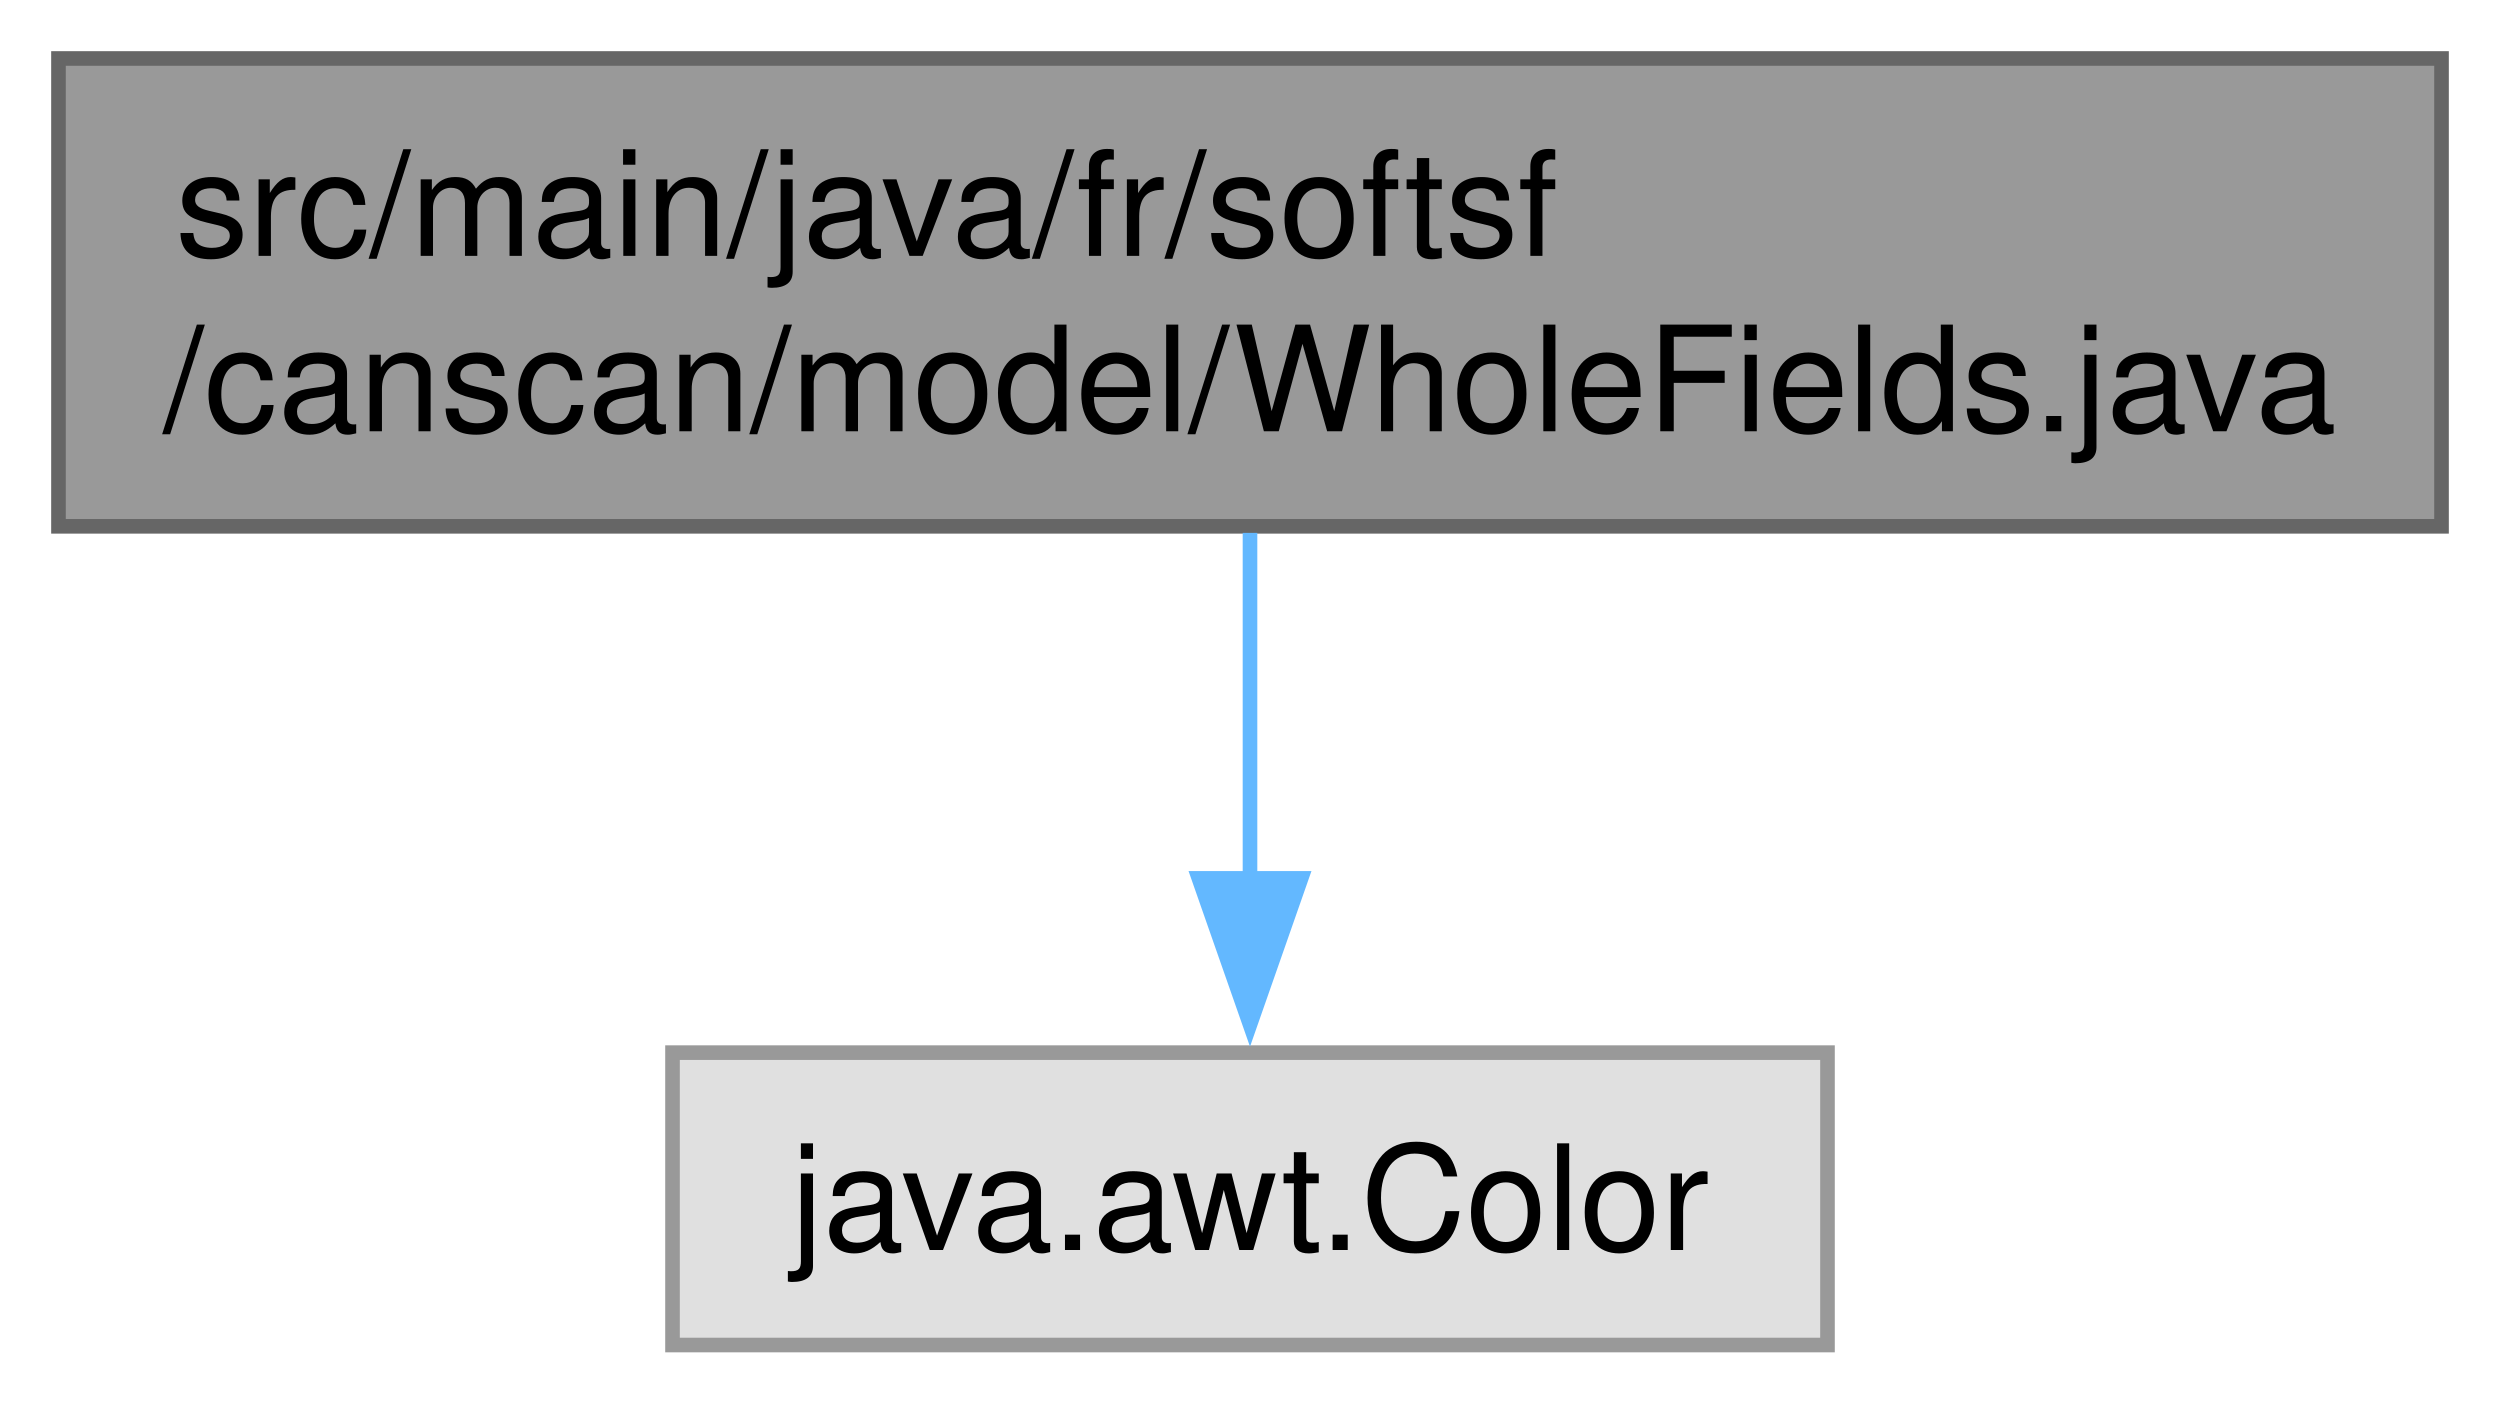
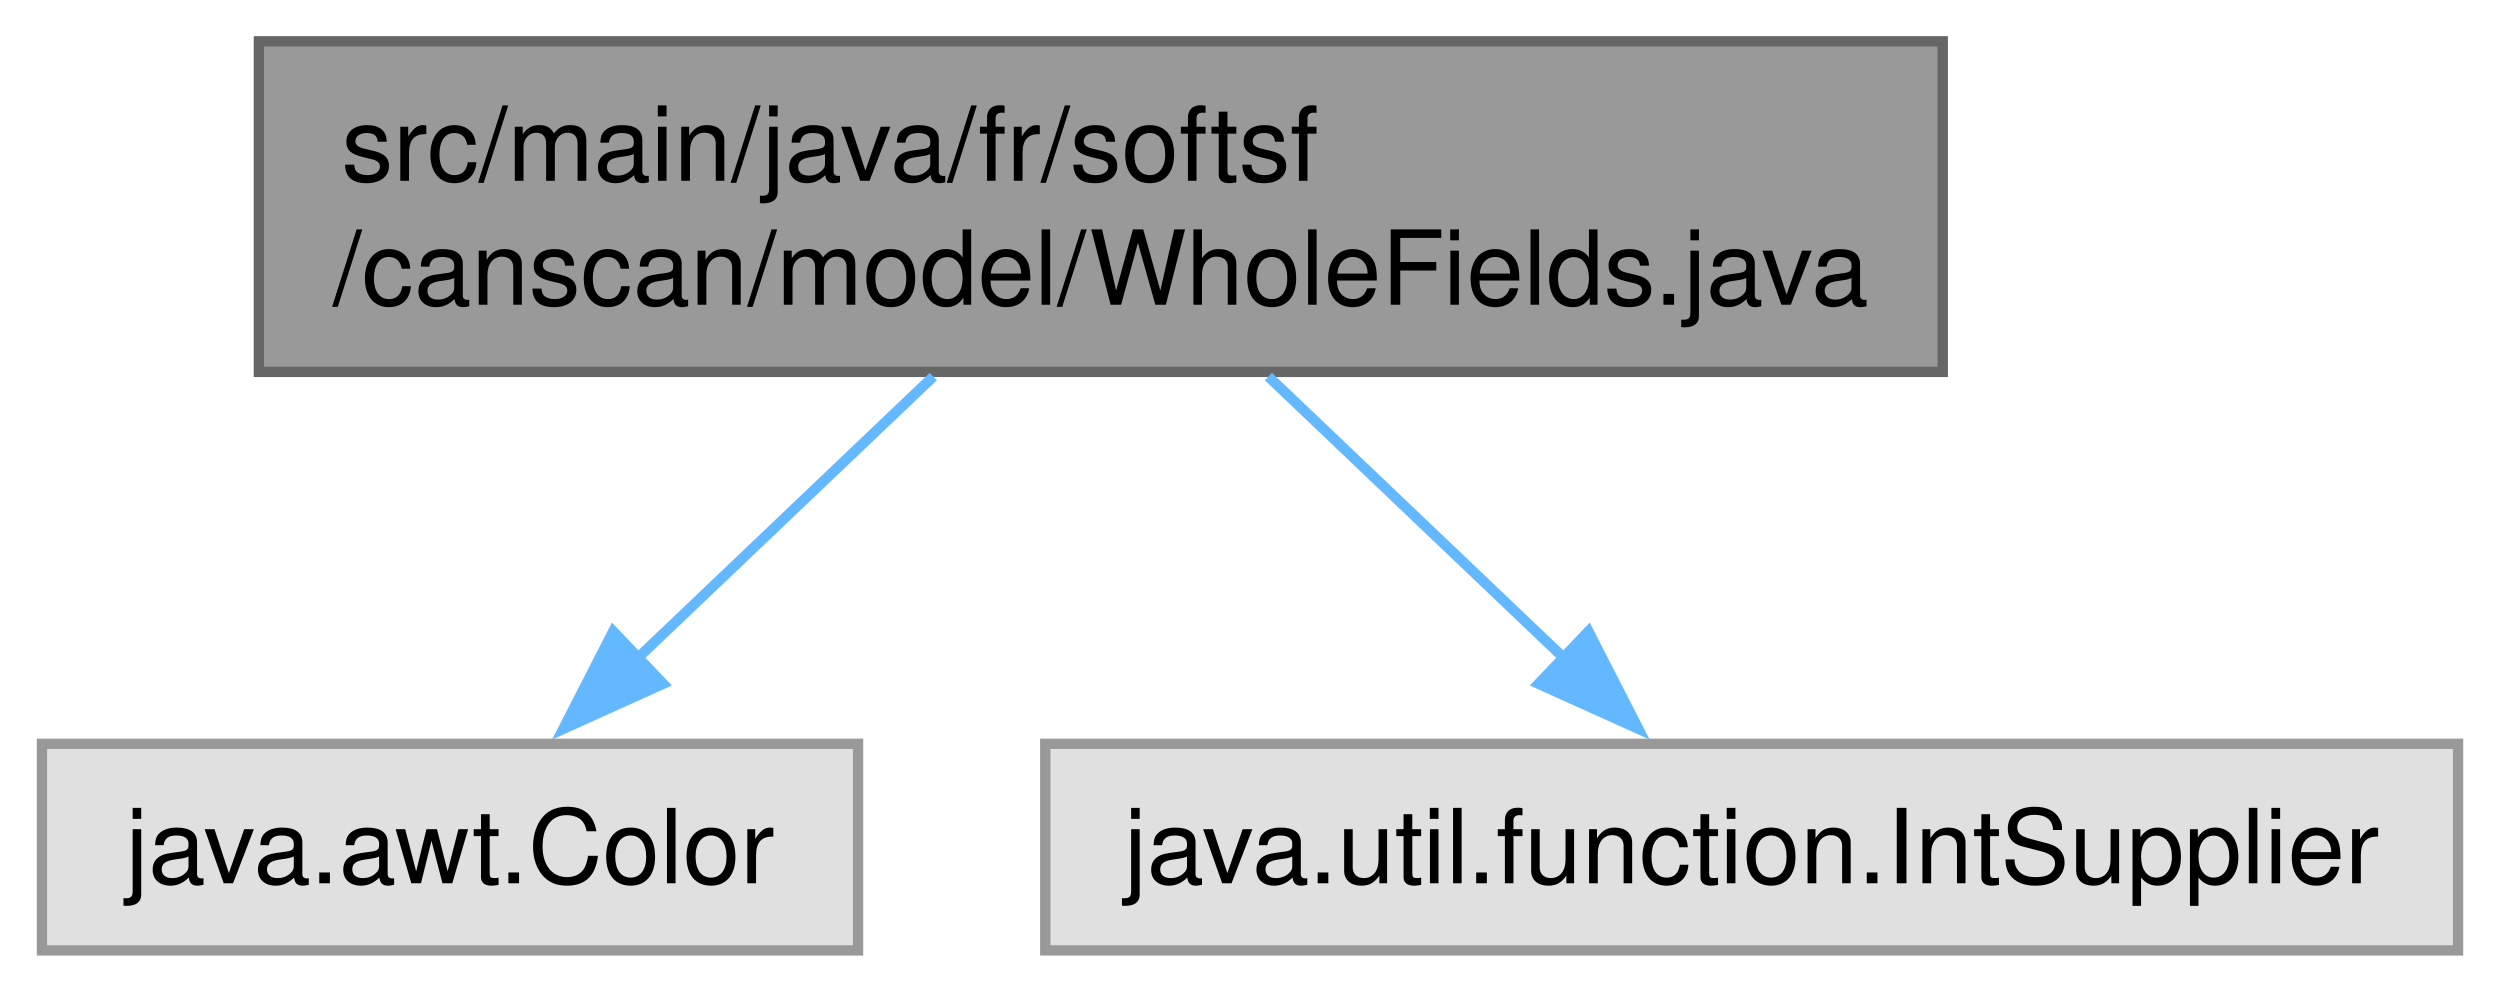
- <svg xmlns="http://www.w3.org/2000/svg" xmlns:xlink="http://www.w3.org/1999/xlink" width="171pt" height="96pt" viewBox="0.00 0.00 171.00 96.00">
+ <svg xmlns="http://www.w3.org/2000/svg" xmlns:xlink="http://www.w3.org/1999/xlink" width="242pt" height="96pt" viewBox="0.00 0.00 241.88 96.00">
  <g id="graph0" class="graph" transform="scale(1 1) rotate(0) translate(4 92)">
    <g id="Node000001" class="node">
      <g id="a_Node000001">
        <a xlink:title=" ">
-           <polygon fill="#999999" stroke="#666666" points="163,-88 0,-88 0,-56 163,-56 163,-88" />
-           <text text-anchor="start" x="8" y="-74.5" font-family="Helvetica,sans-Serif" font-size="10.00">src/main/java/fr/softsf</text>
-           <text text-anchor="middle" x="81.5" y="-62.5" font-family="Helvetica,sans-Serif" font-size="10.00">/canscan/model/WholeFields.java</text>
+           <polygon fill="#999999" stroke="#666666" points="184,-88 21,-88 21,-56 184,-56 184,-88" />
+           <text text-anchor="start" x="29" y="-74.5" font-family="Helvetica,sans-Serif" font-size="10.00">src/main/java/fr/softsf</text>
+           <text text-anchor="middle" x="102.5" y="-62.5" font-family="Helvetica,sans-Serif" font-size="10.00">/canscan/model/WholeFields.java</text>
        </a>
      </g>
    </g>
    <g id="Node000002" class="node">
      <g id="a_Node000002">
        <a xlink:title=" ">
-           <polygon fill="#e0e0e0" stroke="#999999" points="121,-20 42,-20 42,0 121,0 121,-20" />
-           <text text-anchor="middle" x="81.5" y="-6.5" font-family="Helvetica,sans-Serif" font-size="10.00">java.awt.Color</text>
+           <polygon fill="#e0e0e0" stroke="#999999" points="79,-20 0,-20 0,0 79,0 79,-20" />
+           <text text-anchor="middle" x="39.5" y="-6.5" font-family="Helvetica,sans-Serif" font-size="10.00">java.awt.Color</text>
        </a>
      </g>
    </g>
    <g id="edge1_Node000001_Node000002" class="edge">
      <g id="a_edge1_Node000001_Node000002">
        <a xlink:title=" ">
-           <path fill="none" stroke="#63b8ff" d="M81.5,-55.55C81.5,-48.34 81.5,-39.66 81.5,-31.88" />
-           <polygon fill="#63b8ff" stroke="#63b8ff" points="85,-31.92 81.5,-21.92 78,-31.92 85,-31.92" />
+           <path fill="none" stroke="#63b8ff" d="M86.28,-55.55C77.53,-47.22 66.7,-36.91 57.67,-28.3" />
+           <polygon fill="#63b8ff" stroke="#63b8ff" points="60.13,-25.81 50.47,-21.45 55.3,-30.88 60.13,-25.81" />
+         </a>
+       </g>
+     </g>
+     <g id="Node000003" class="node">
+       <g id="a_Node000003">
+         <a xlink:title=" ">
+           <polygon fill="#e0e0e0" stroke="#999999" points="233.88,-20 97.12,-20 97.12,0 233.88,0 233.88,-20" />
+           <text text-anchor="middle" x="165.5" y="-6.5" font-family="Helvetica,sans-Serif" font-size="10.00">java.util.function.IntSupplier</text>
+         </a>
+       </g>
+     </g>
+     <g id="edge2_Node000001_Node000003" class="edge">
+       <g id="a_edge2_Node000001_Node000003">
+         <a xlink:title=" ">
+           <path fill="none" stroke="#63b8ff" d="M118.72,-55.55C127.47,-47.22 138.3,-36.91 147.33,-28.3" />
+           <polygon fill="#63b8ff" stroke="#63b8ff" points="149.7,-30.88 154.53,-21.45 144.87,-25.81 149.7,-30.88" />
        </a>
      </g>
    </g>
  </g>
</svg>
